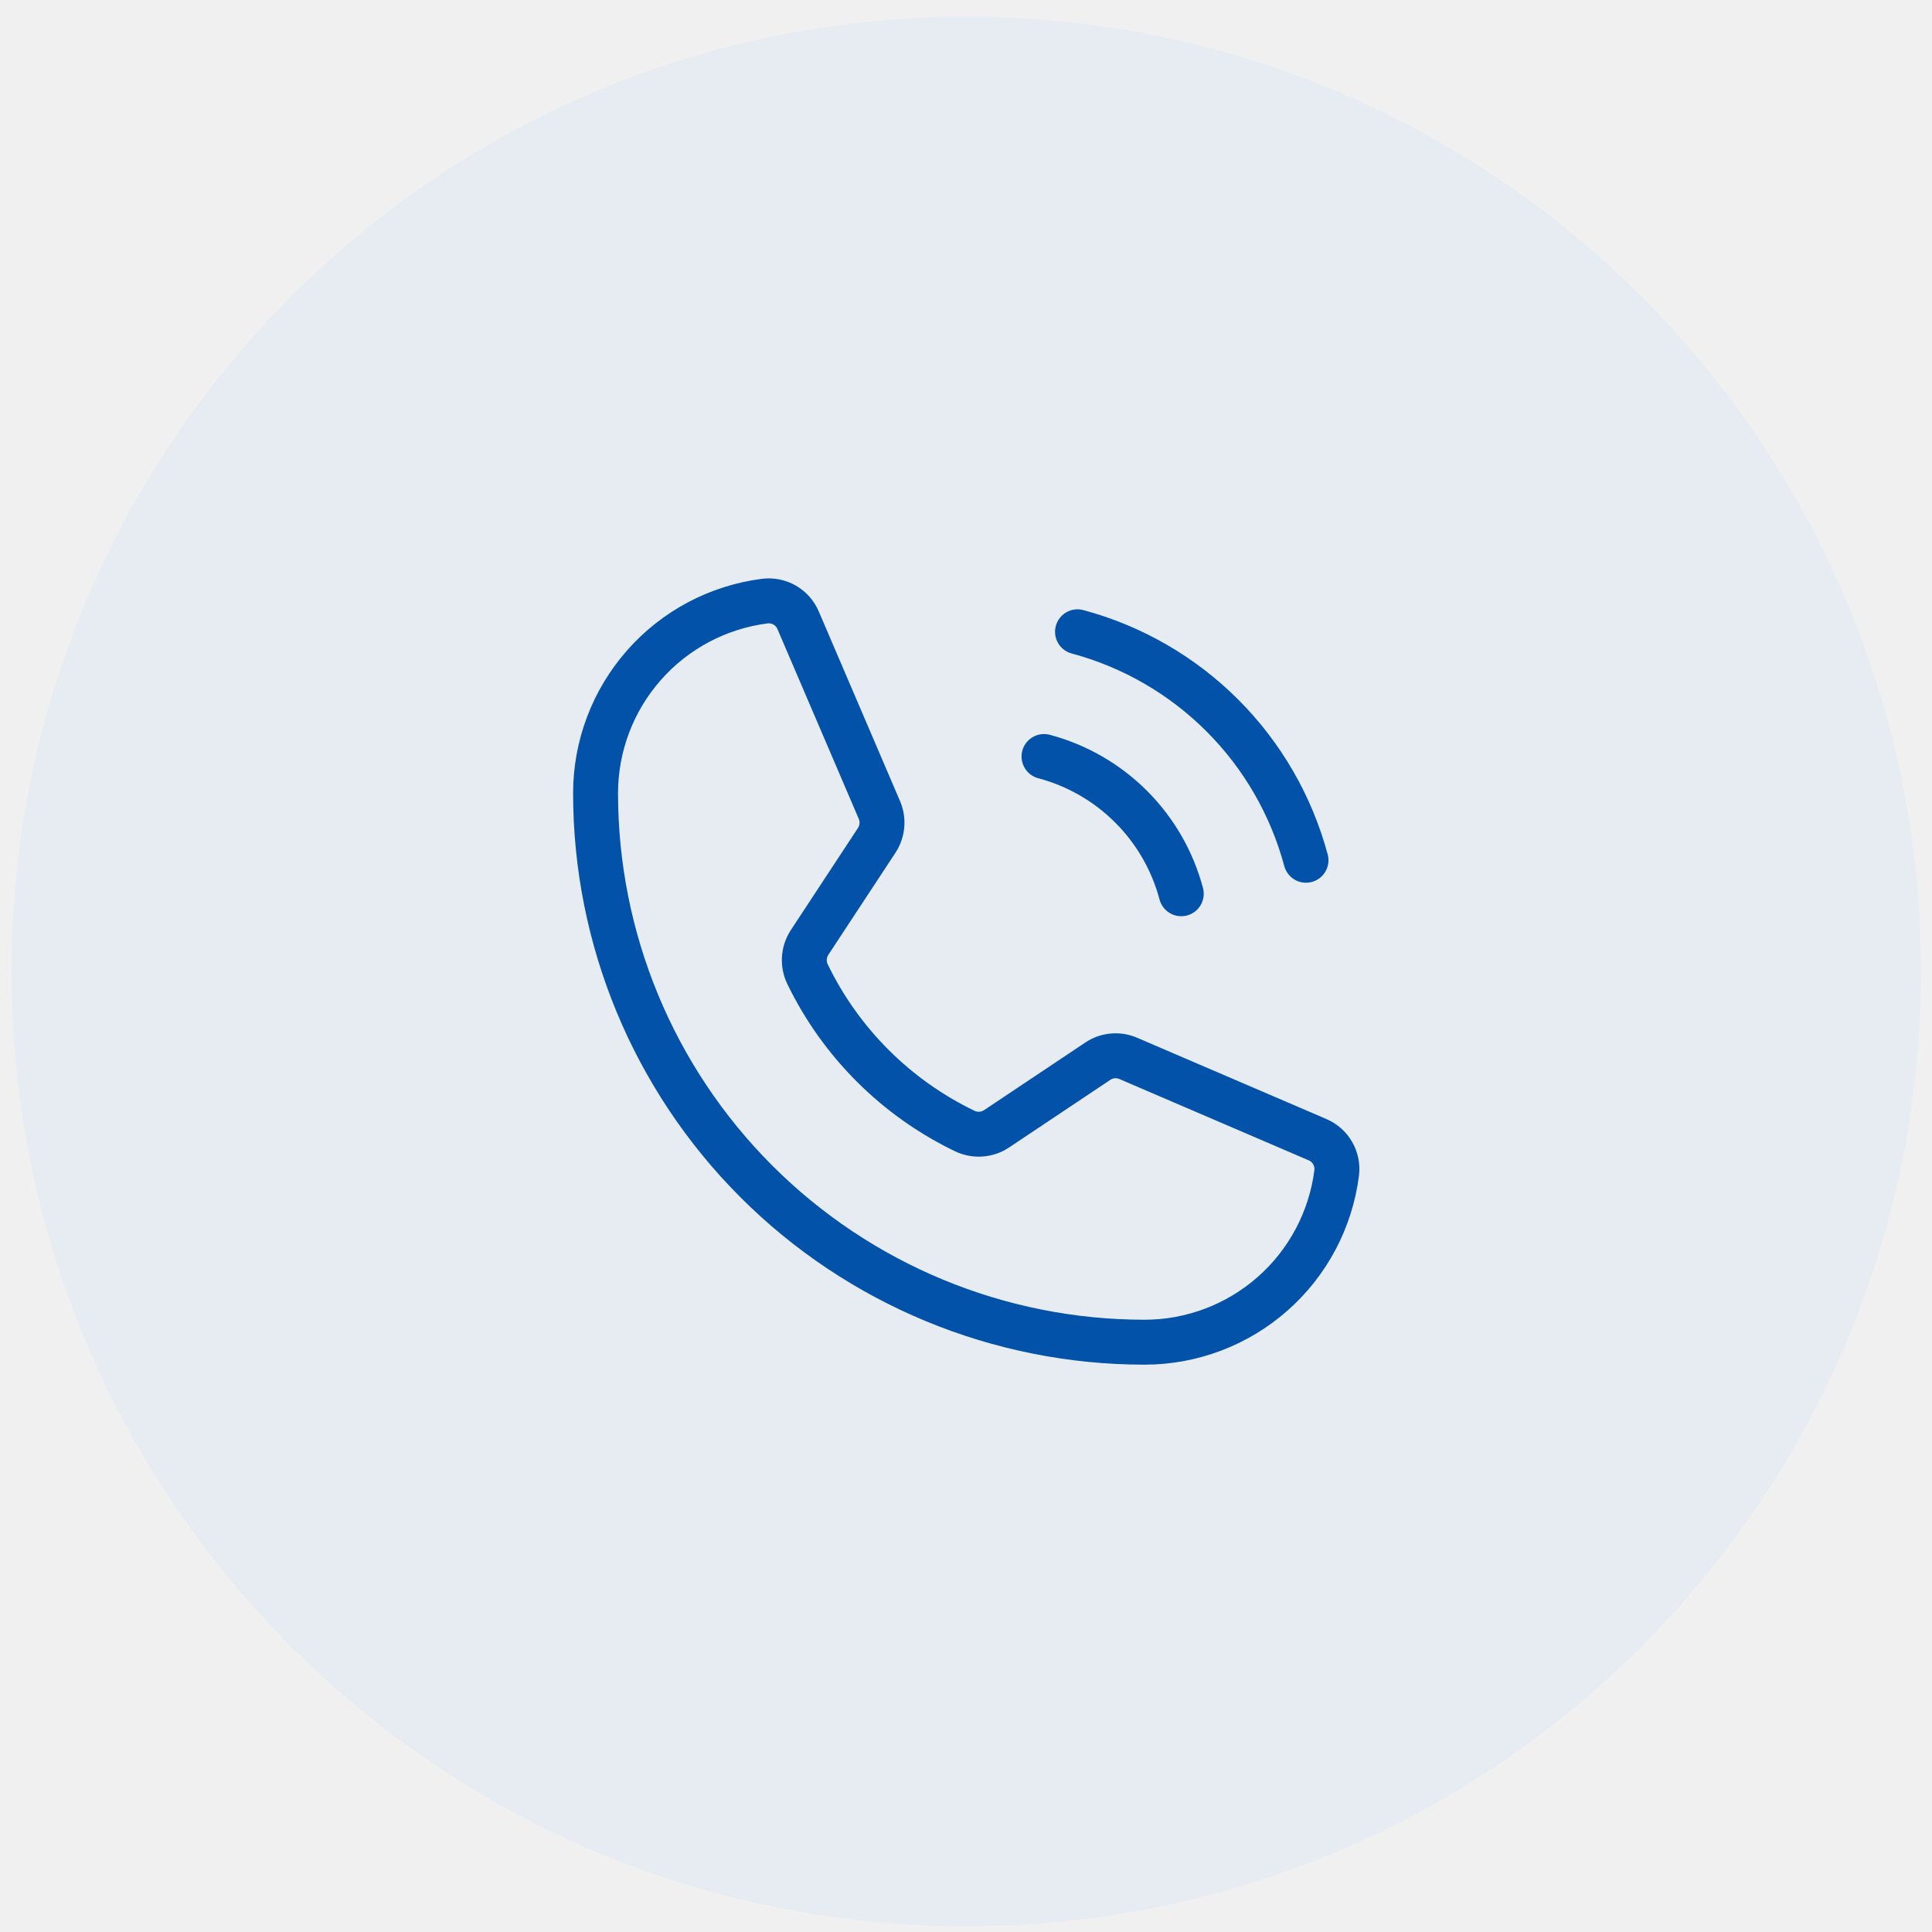
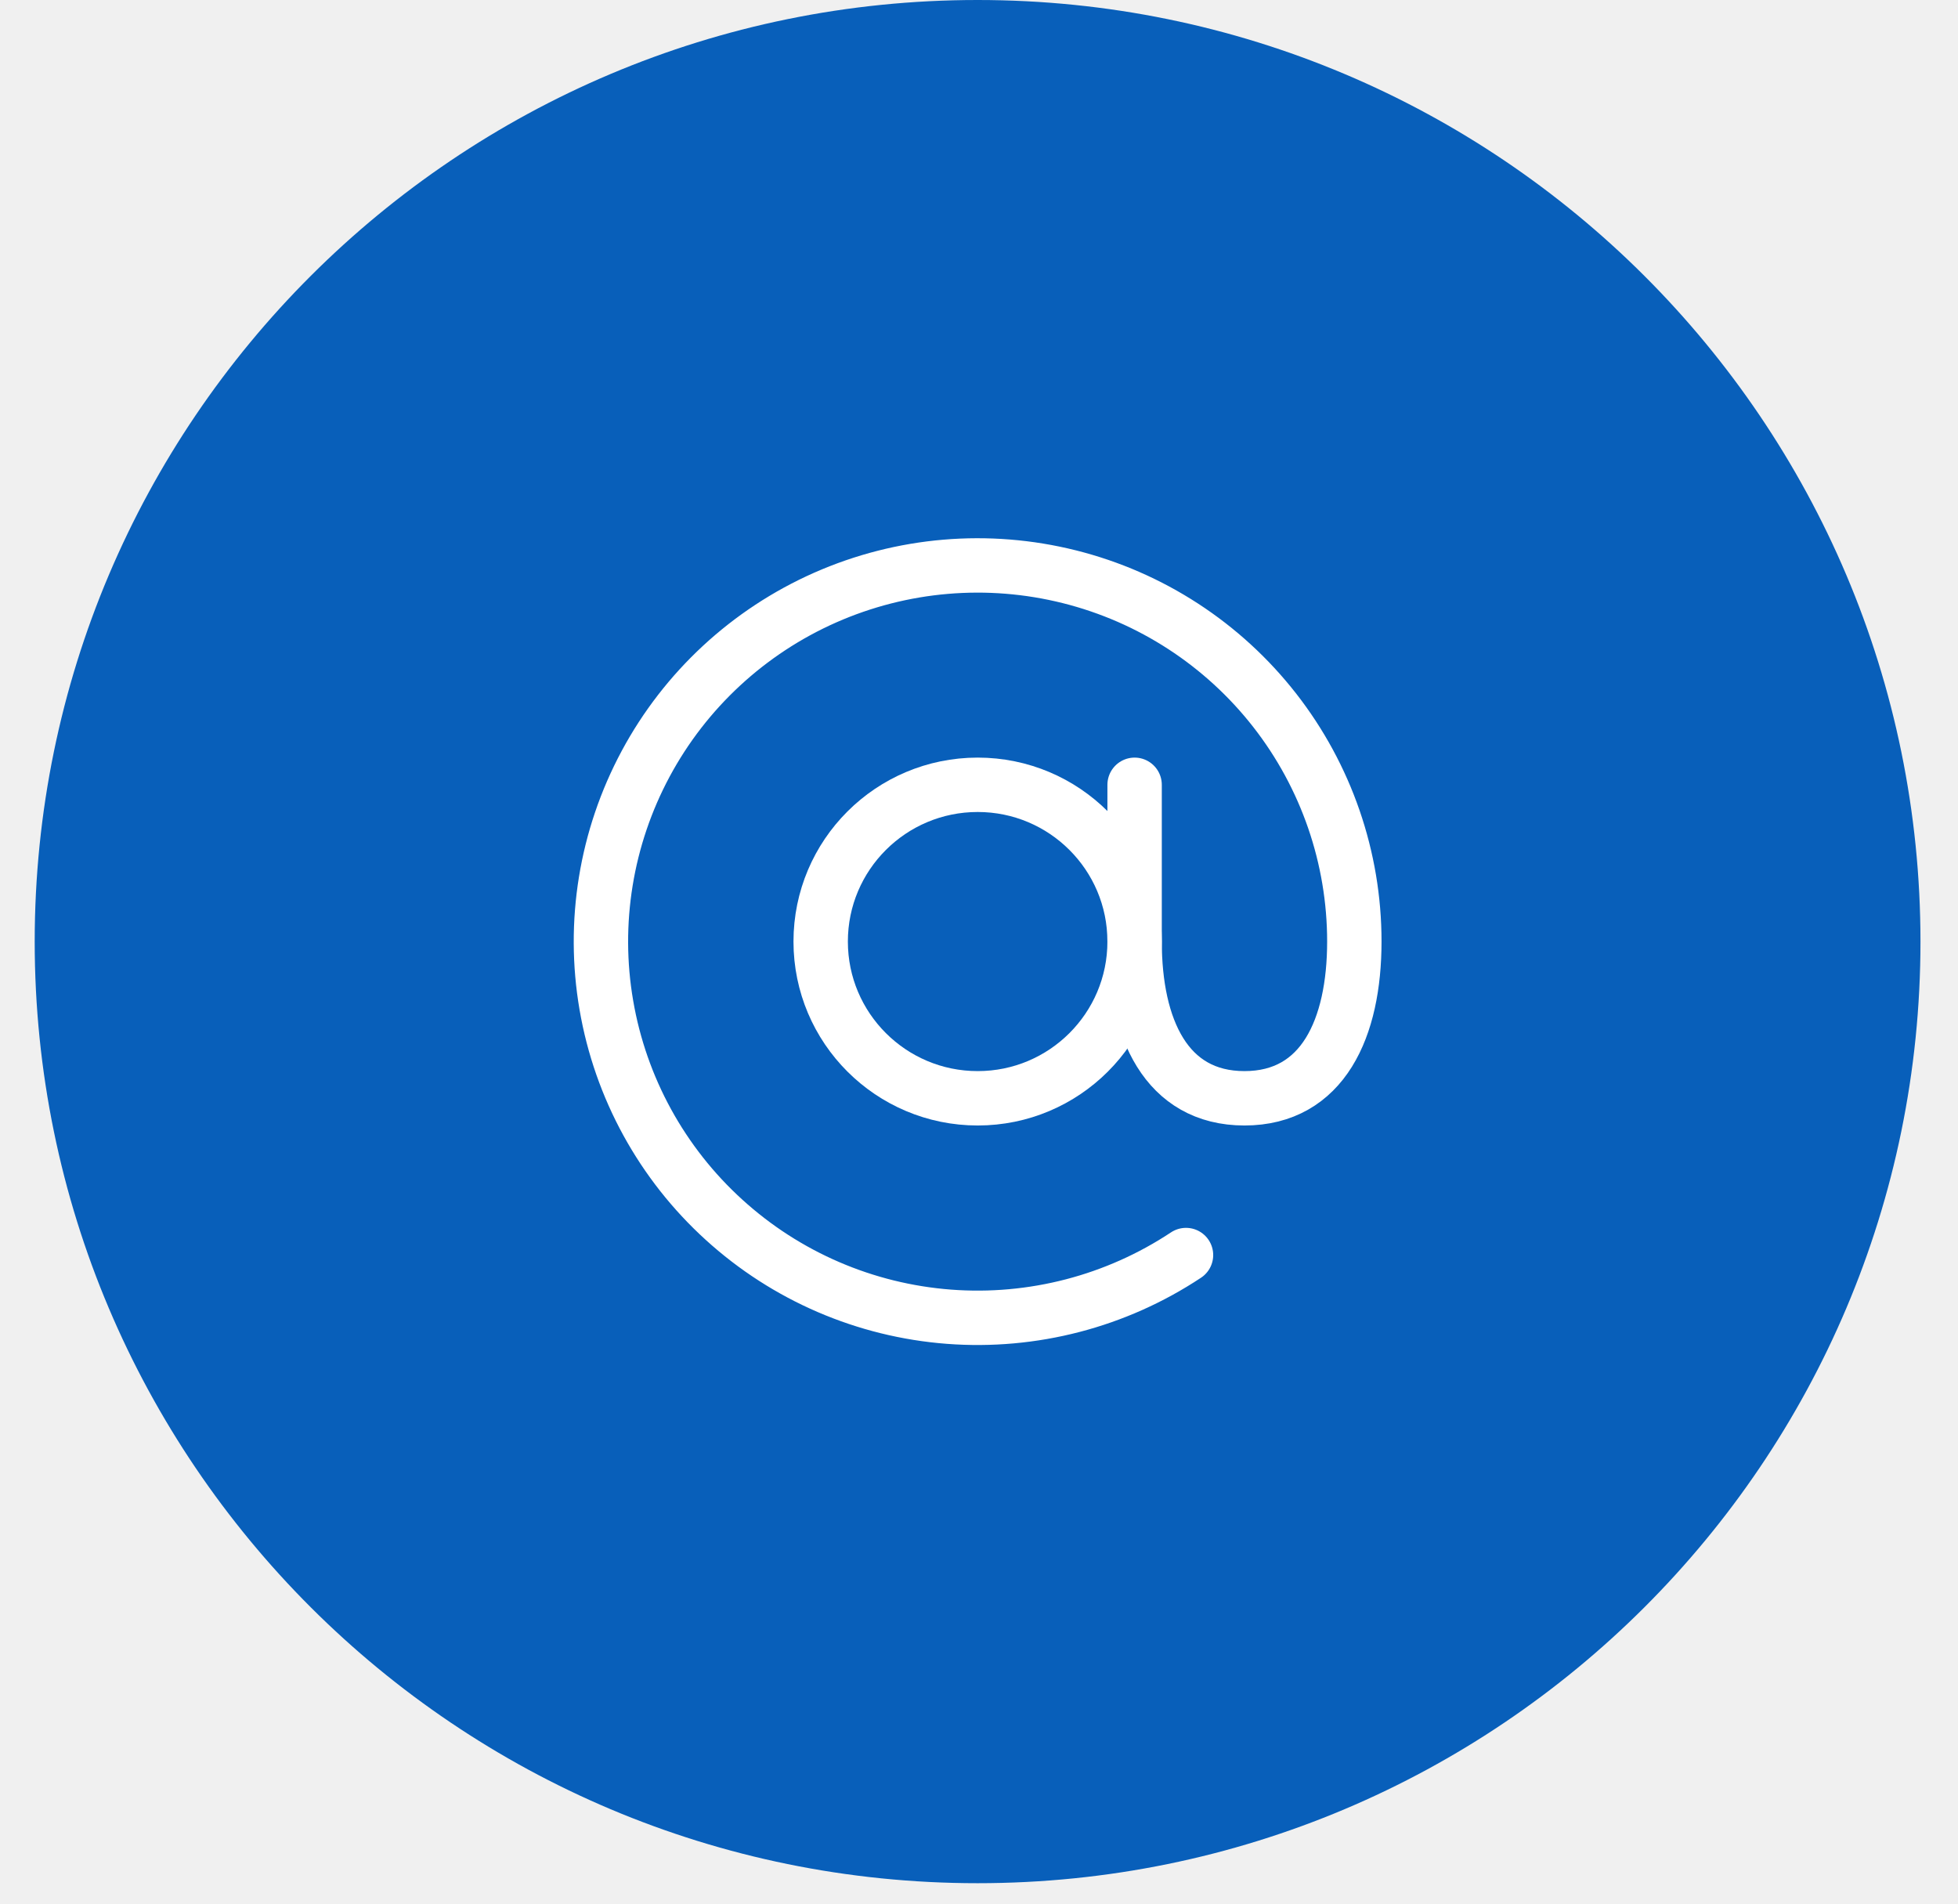
- <svg xmlns="http://www.w3.org/2000/svg" width="86" height="86" viewBox="0 0 86 86" fill="none">
-   <circle cx="43.011" cy="43.246" r="42.5" fill="#E6ECF2" />
-   <path d="M47.964 28.123C50.402 28.777 52.625 30.062 54.41 31.847C56.195 33.632 57.479 35.855 58.134 38.293M46.473 33.675C47.939 34.065 49.276 34.835 50.349 35.908C51.422 36.98 52.192 38.318 52.582 39.784M35.944 43.36C37.423 46.414 39.893 48.878 42.951 50.349C43.177 50.456 43.426 50.502 43.675 50.483C43.924 50.464 44.164 50.381 44.37 50.241L48.862 47.241C49.061 47.106 49.29 47.024 49.529 47.002C49.768 46.98 50.008 47.019 50.228 47.115L58.637 50.726C58.924 50.846 59.164 51.057 59.32 51.326C59.476 51.596 59.539 51.909 59.499 52.218C59.233 54.298 58.217 56.21 56.643 57.595C55.069 58.981 53.044 59.746 50.947 59.746C44.466 59.746 38.251 57.172 33.668 52.589C29.085 48.006 26.511 41.791 26.511 35.31C26.511 33.213 27.276 31.188 28.662 29.614C30.047 28.04 31.959 27.024 34.039 26.758C34.348 26.718 34.661 26.781 34.931 26.937C35.2 27.093 35.411 27.333 35.531 27.62L39.142 36.047C39.236 36.263 39.275 36.499 39.256 36.734C39.237 36.969 39.161 37.196 39.034 37.395L36.033 41.958C35.9 42.165 35.822 42.402 35.806 42.647C35.79 42.893 35.838 43.138 35.944 43.36Z" stroke="#0152A8" stroke-width="2" stroke-linecap="round" stroke-linejoin="round" />
+ <svg xmlns="http://www.w3.org/2000/svg" width="36" height="35" viewBox="0 0 36 35" fill="none">
+   <ellipse cx="17.974" cy="17.312" rx="17.336" ry="17.312" fill="#085FBA" />
+   <path d="M17.976 20.193C19.569 20.193 20.861 18.902 20.861 17.311C20.861 15.719 19.569 14.429 17.976 14.429C16.382 14.429 15.089 15.719 15.089 17.311C15.089 18.902 16.382 20.193 17.976 20.193Z" stroke="white" stroke-linecap="round" stroke-linejoin="round" />
+   <path d="M21.806 23.075C20.521 23.927 18.987 24.326 17.448 24.209C15.909 24.092 14.454 23.465 13.313 22.427C12.171 21.39 11.41 20.002 11.149 18.483C10.887 16.964 11.142 15.402 11.871 14.043C12.6 12.685 13.763 11.609 15.174 10.986C16.586 10.363 18.165 10.229 19.662 10.604C21.159 10.979 22.487 11.843 23.436 13.058C24.385 14.273 24.901 15.77 24.901 17.311C24.901 18.903 24.324 20.193 22.881 20.193C21.438 20.193 20.861 18.903 20.861 17.311V14.429" stroke="white" stroke-linecap="round" stroke-linejoin="round" />
</svg>
